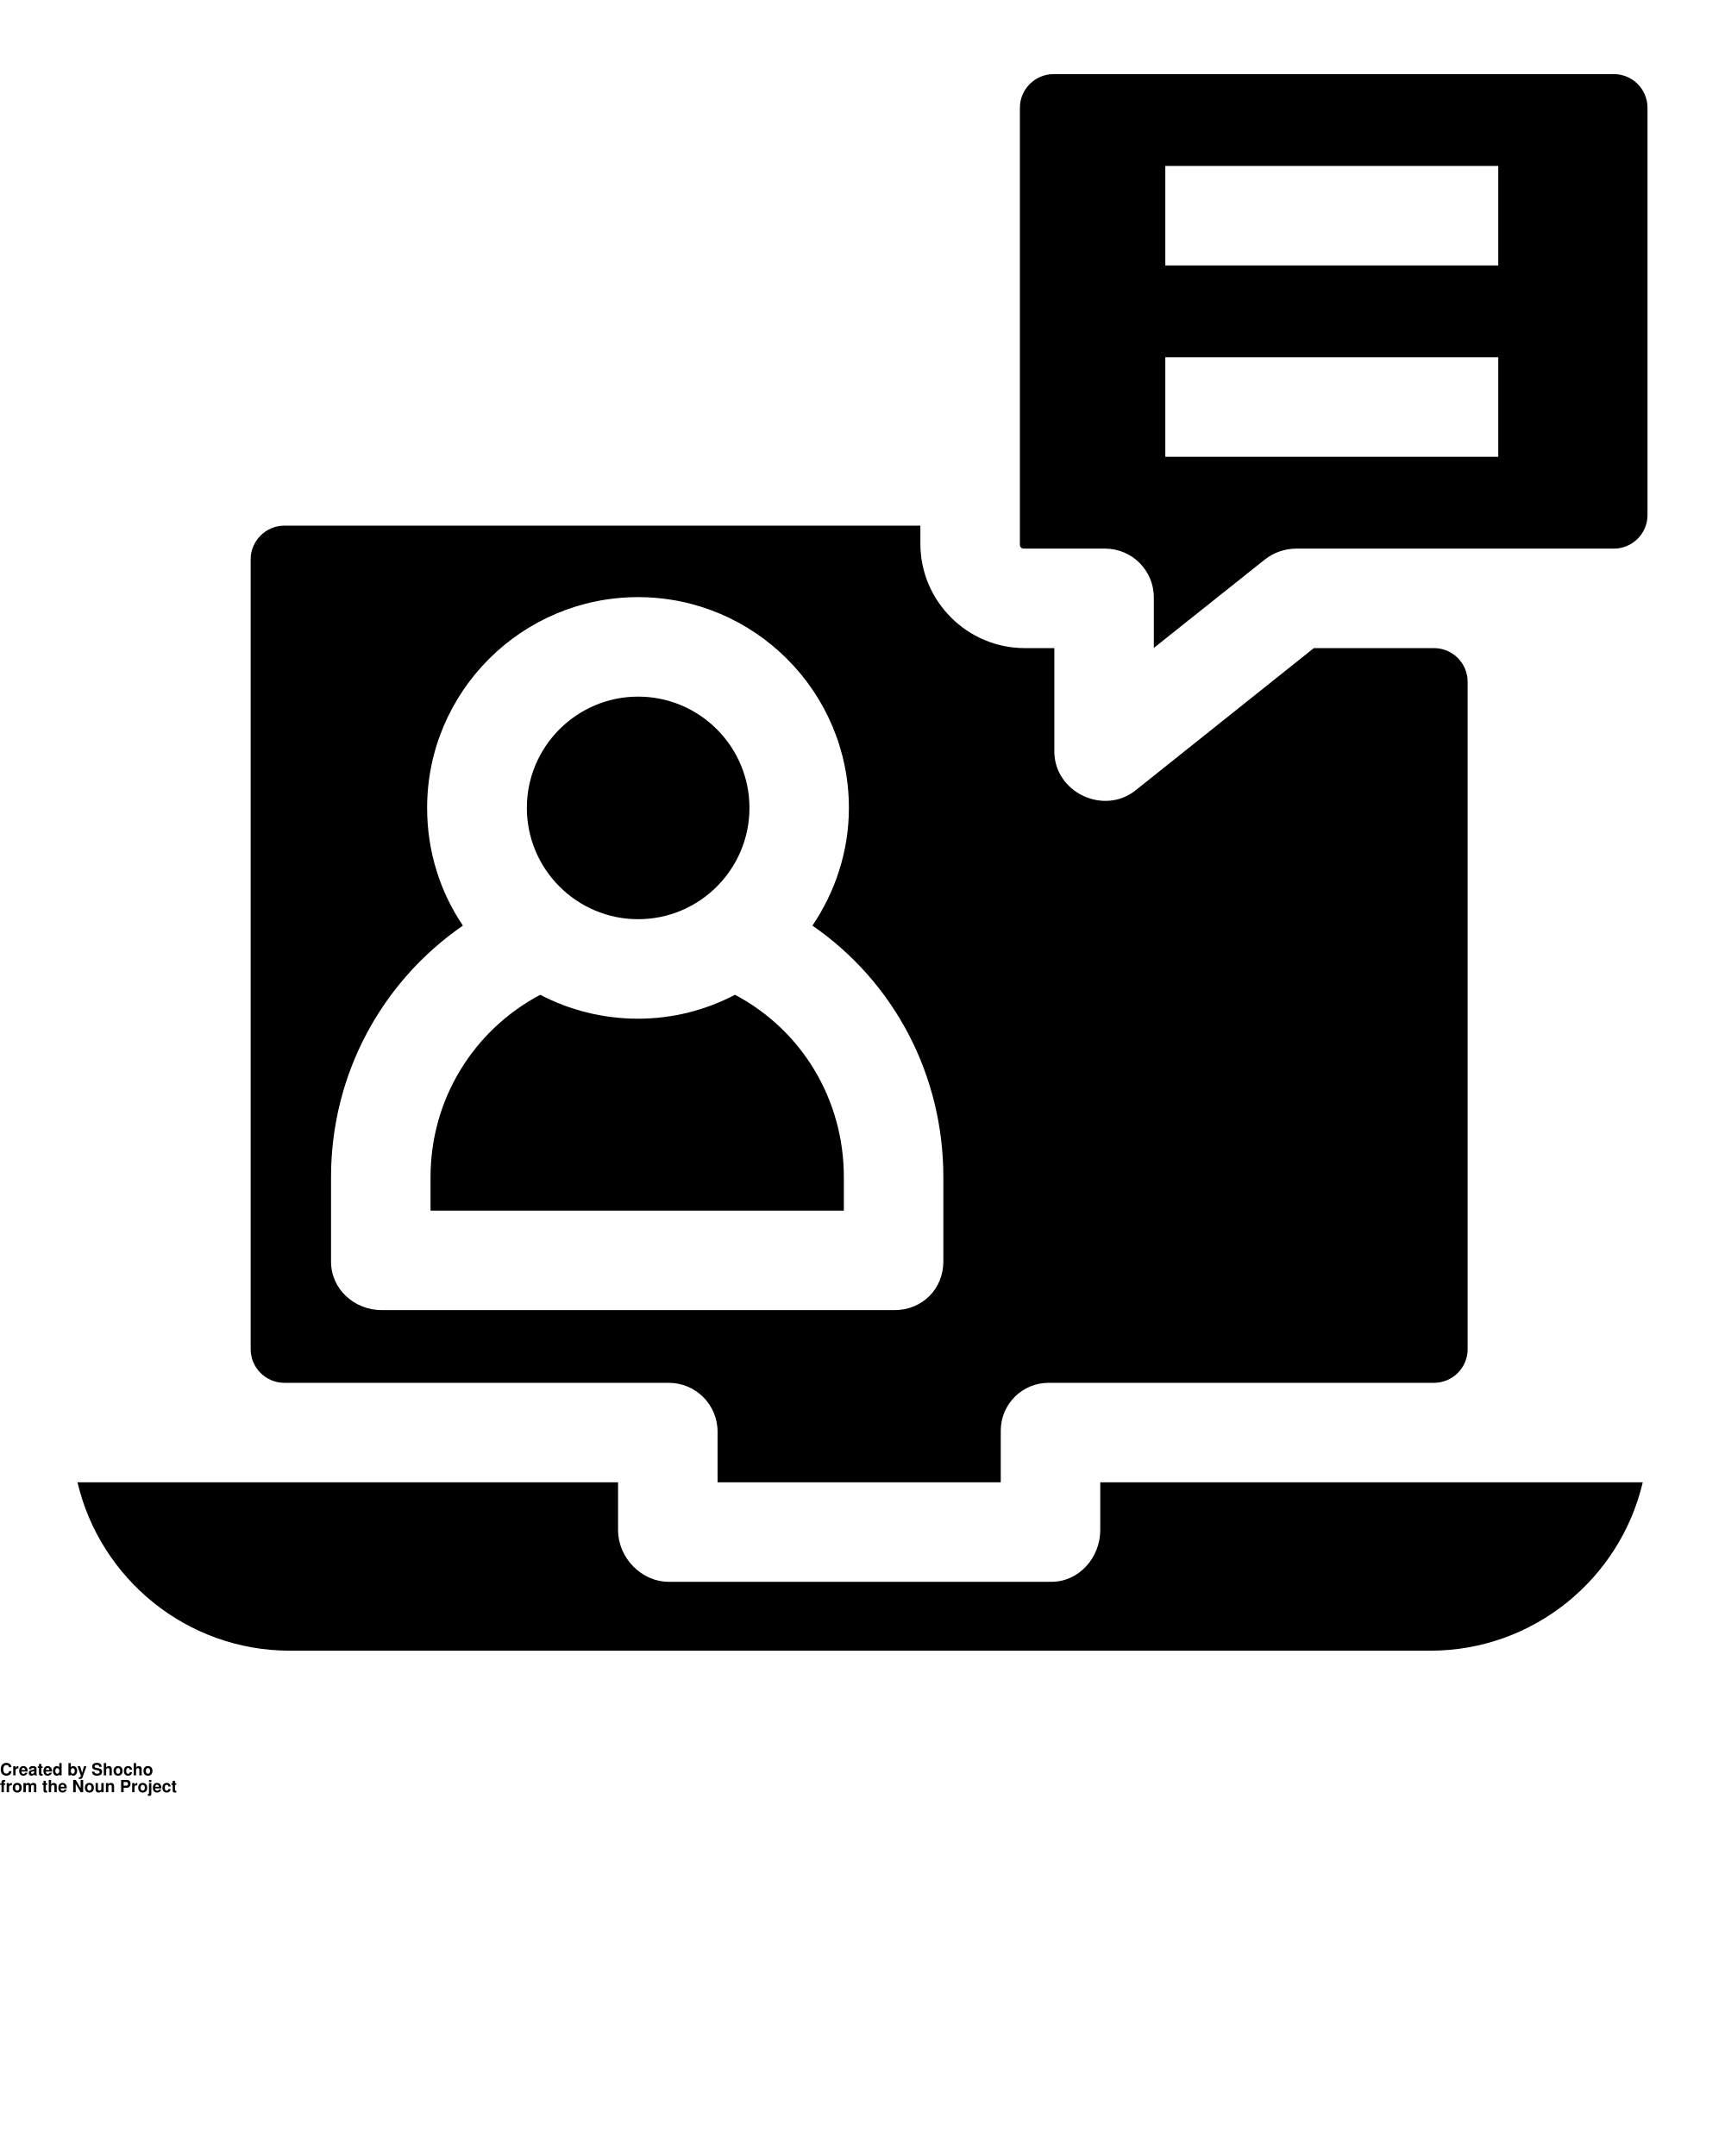
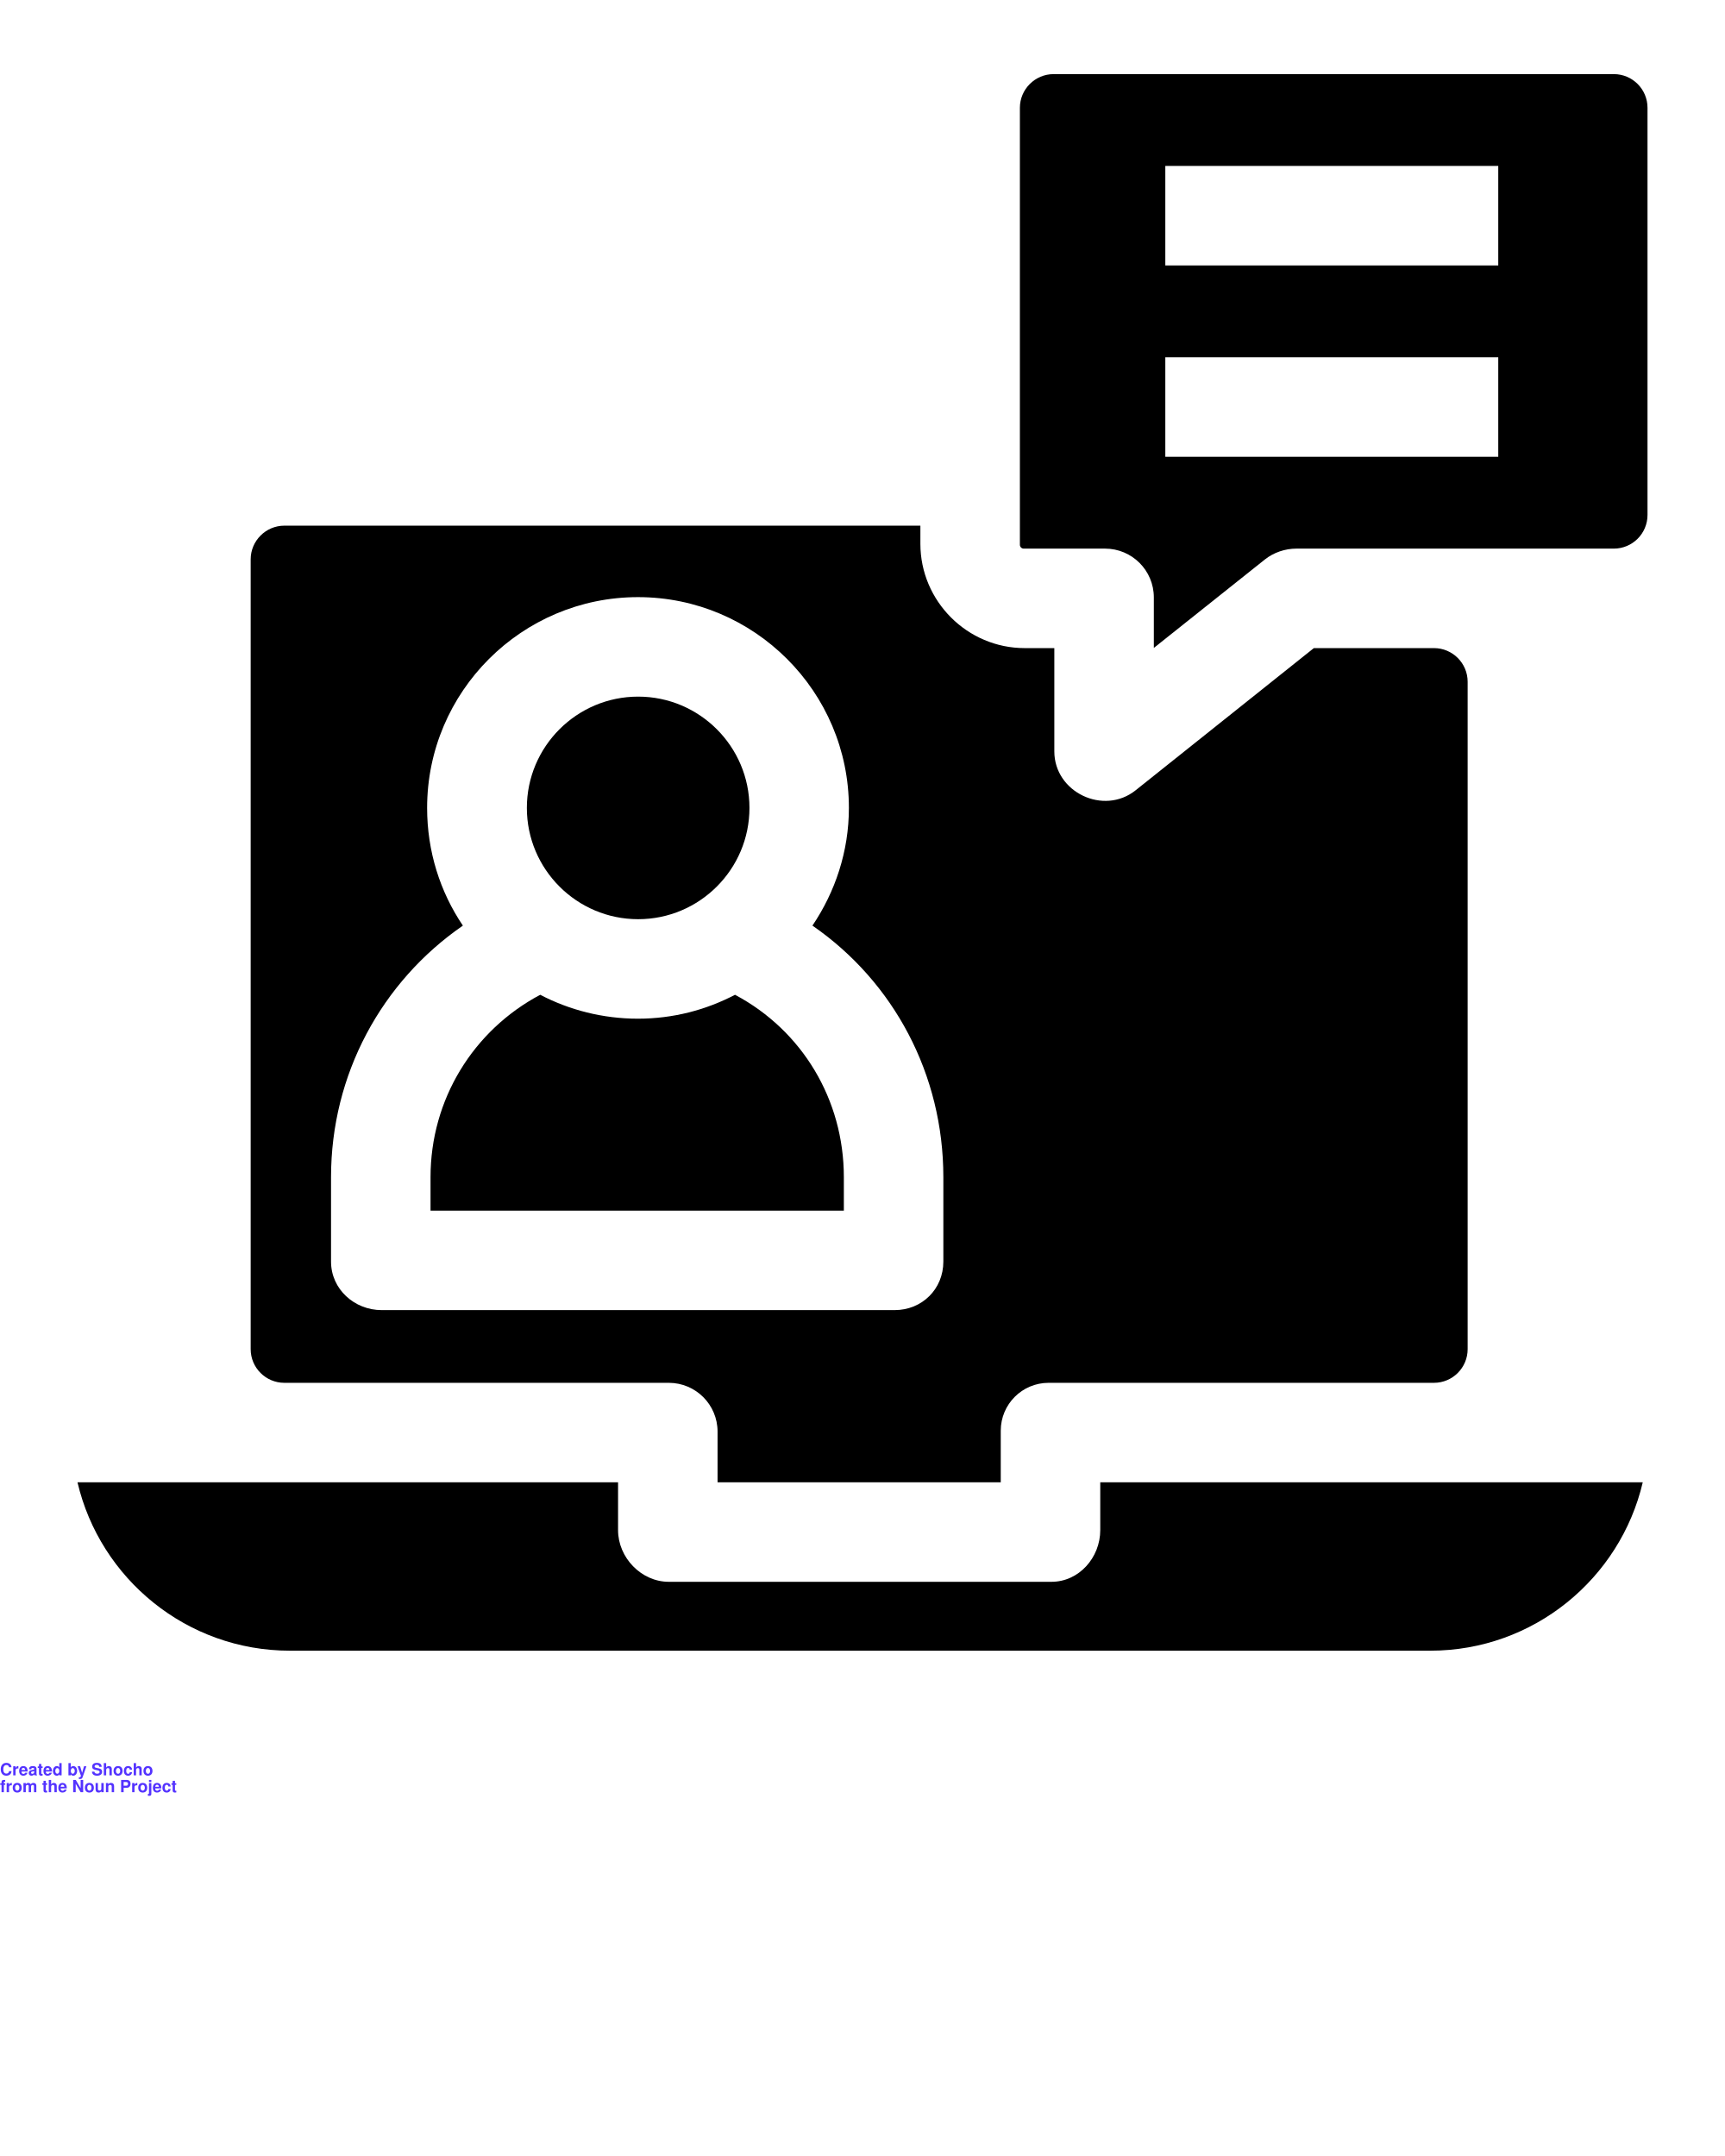
<svg xmlns="http://www.w3.org/2000/svg" version="1.1" x="0px" y="0px" viewBox="0 0 512 640" style="enable-background:new 0 0 512 512;" xml:space="preserve">
  <g>
    <g>
      <g>
        <path d="M218.161,295.296c-8.649,4.523-18.401,7.097-28.82,7.097c-10.418,0-20.349-2.574-28.999-7.097     c-19.918,10.58-32.554,31.134-32.554,54.114v9.959h122.676v-9.959C250.464,326.43,238.079,305.876,218.161,295.296z" />
        <path d="M189.413,272.859c18.215,0,33.034-14.819,33.034-33.035s-14.819-33.035-33.034-33.035s-33.034,14.819-33.034,33.035     S171.198,272.859,189.413,272.859z" />
        <path d="M389.965,192.388l-52.893,42.201c-9.491,7.589-24.135,0.582-24.135-11.531v-30.67h-8.8     c-17.026,0-30.956-13.93-30.956-30.956v-5.394H84.402c-5.5,0-10,4.5-10,10v234.447c0,5.523,4.477,10,10,10H198.5     c7.997,0,14.48,6.483,14.48,14.48v15.054h84.056v-15.335c0-7.842,6.357-14.199,14.199-14.199h114.379c5.523,0,10-4.477,10-10     V202.388c0-5.523-4.477-10-10-10H389.965z M279.997,374.502c0,8.156-6.324,14.401-14.48,14.401H113.308     c-8.155,0-15.053-6.245-15.053-14.401V349.41c0-30.408,14.95-57.944,39.135-74.647c-6.745-9.984-10.616-22.01-10.616-34.938     c0-34.5,28.104-62.569,62.603-62.569s62.585,28.069,62.585,62.569c0,12.929-4.077,24.954-10.822,34.938     c24.185,16.703,38.857,44.239,38.857,74.647V374.502z" />
      </g>
      <path d="M23,440.019C29.7,468.628,55.426,490,86.047,490h338.494c30.621,0,56.347-21.372,63.047-49.981h-161.02v14.199    c0,8.156-6.324,15.335-14.48,15.335H198.5c-8.155,0-15.053-7.179-15.053-15.335v-14.199H23z" />
      <path d="M479,22H312.715c-5.5,0-10,4.5-10,10v129.718c0,0.627,0.509,1.136,1.136,1.136h24.14c7.997,0,14.48,6.483,14.48,14.48v15    l32.947-26.244c2.618-2.094,6.015-3.236,9.368-3.236H479c5.523,0,10-4.477,10-10V32C489,26.477,484.523,22,479,22z M444.7,135.592    h-98.822v-29.534H444.7V135.592z M444.7,78.796h-98.822V49.262H444.7V78.796z" />
    </g>
  </g>
-   <text x="0" y="527" fill="#000000" font-size="5px" font-weight="bold" font-family="'Helvetica Neue', Helvetica, Arial-Unicode, Arial, Sans-serif">Created by Shocho</text>
-   <text x="0" y="532" fill="#000000" font-size="5px" font-weight="bold" font-family="'Helvetica Neue', Helvetica, Arial-Unicode, Arial, Sans-serif">from the Noun Project</text>
+   <text x="0" y="527" fill="#5433ff" font-size="5px" font-weight="bold" font-family="'Helvetica Neue', Helvetica, Arial-Unicode, Arial, Sans-serif">Created by Shocho</text>
+   <text x="0" y="532" fill="#5433ff" font-size="5px" font-weight="bold" font-family="'Helvetica Neue', Helvetica, Arial-Unicode, Arial, Sans-serif">from the Noun Project</text>
</svg>
